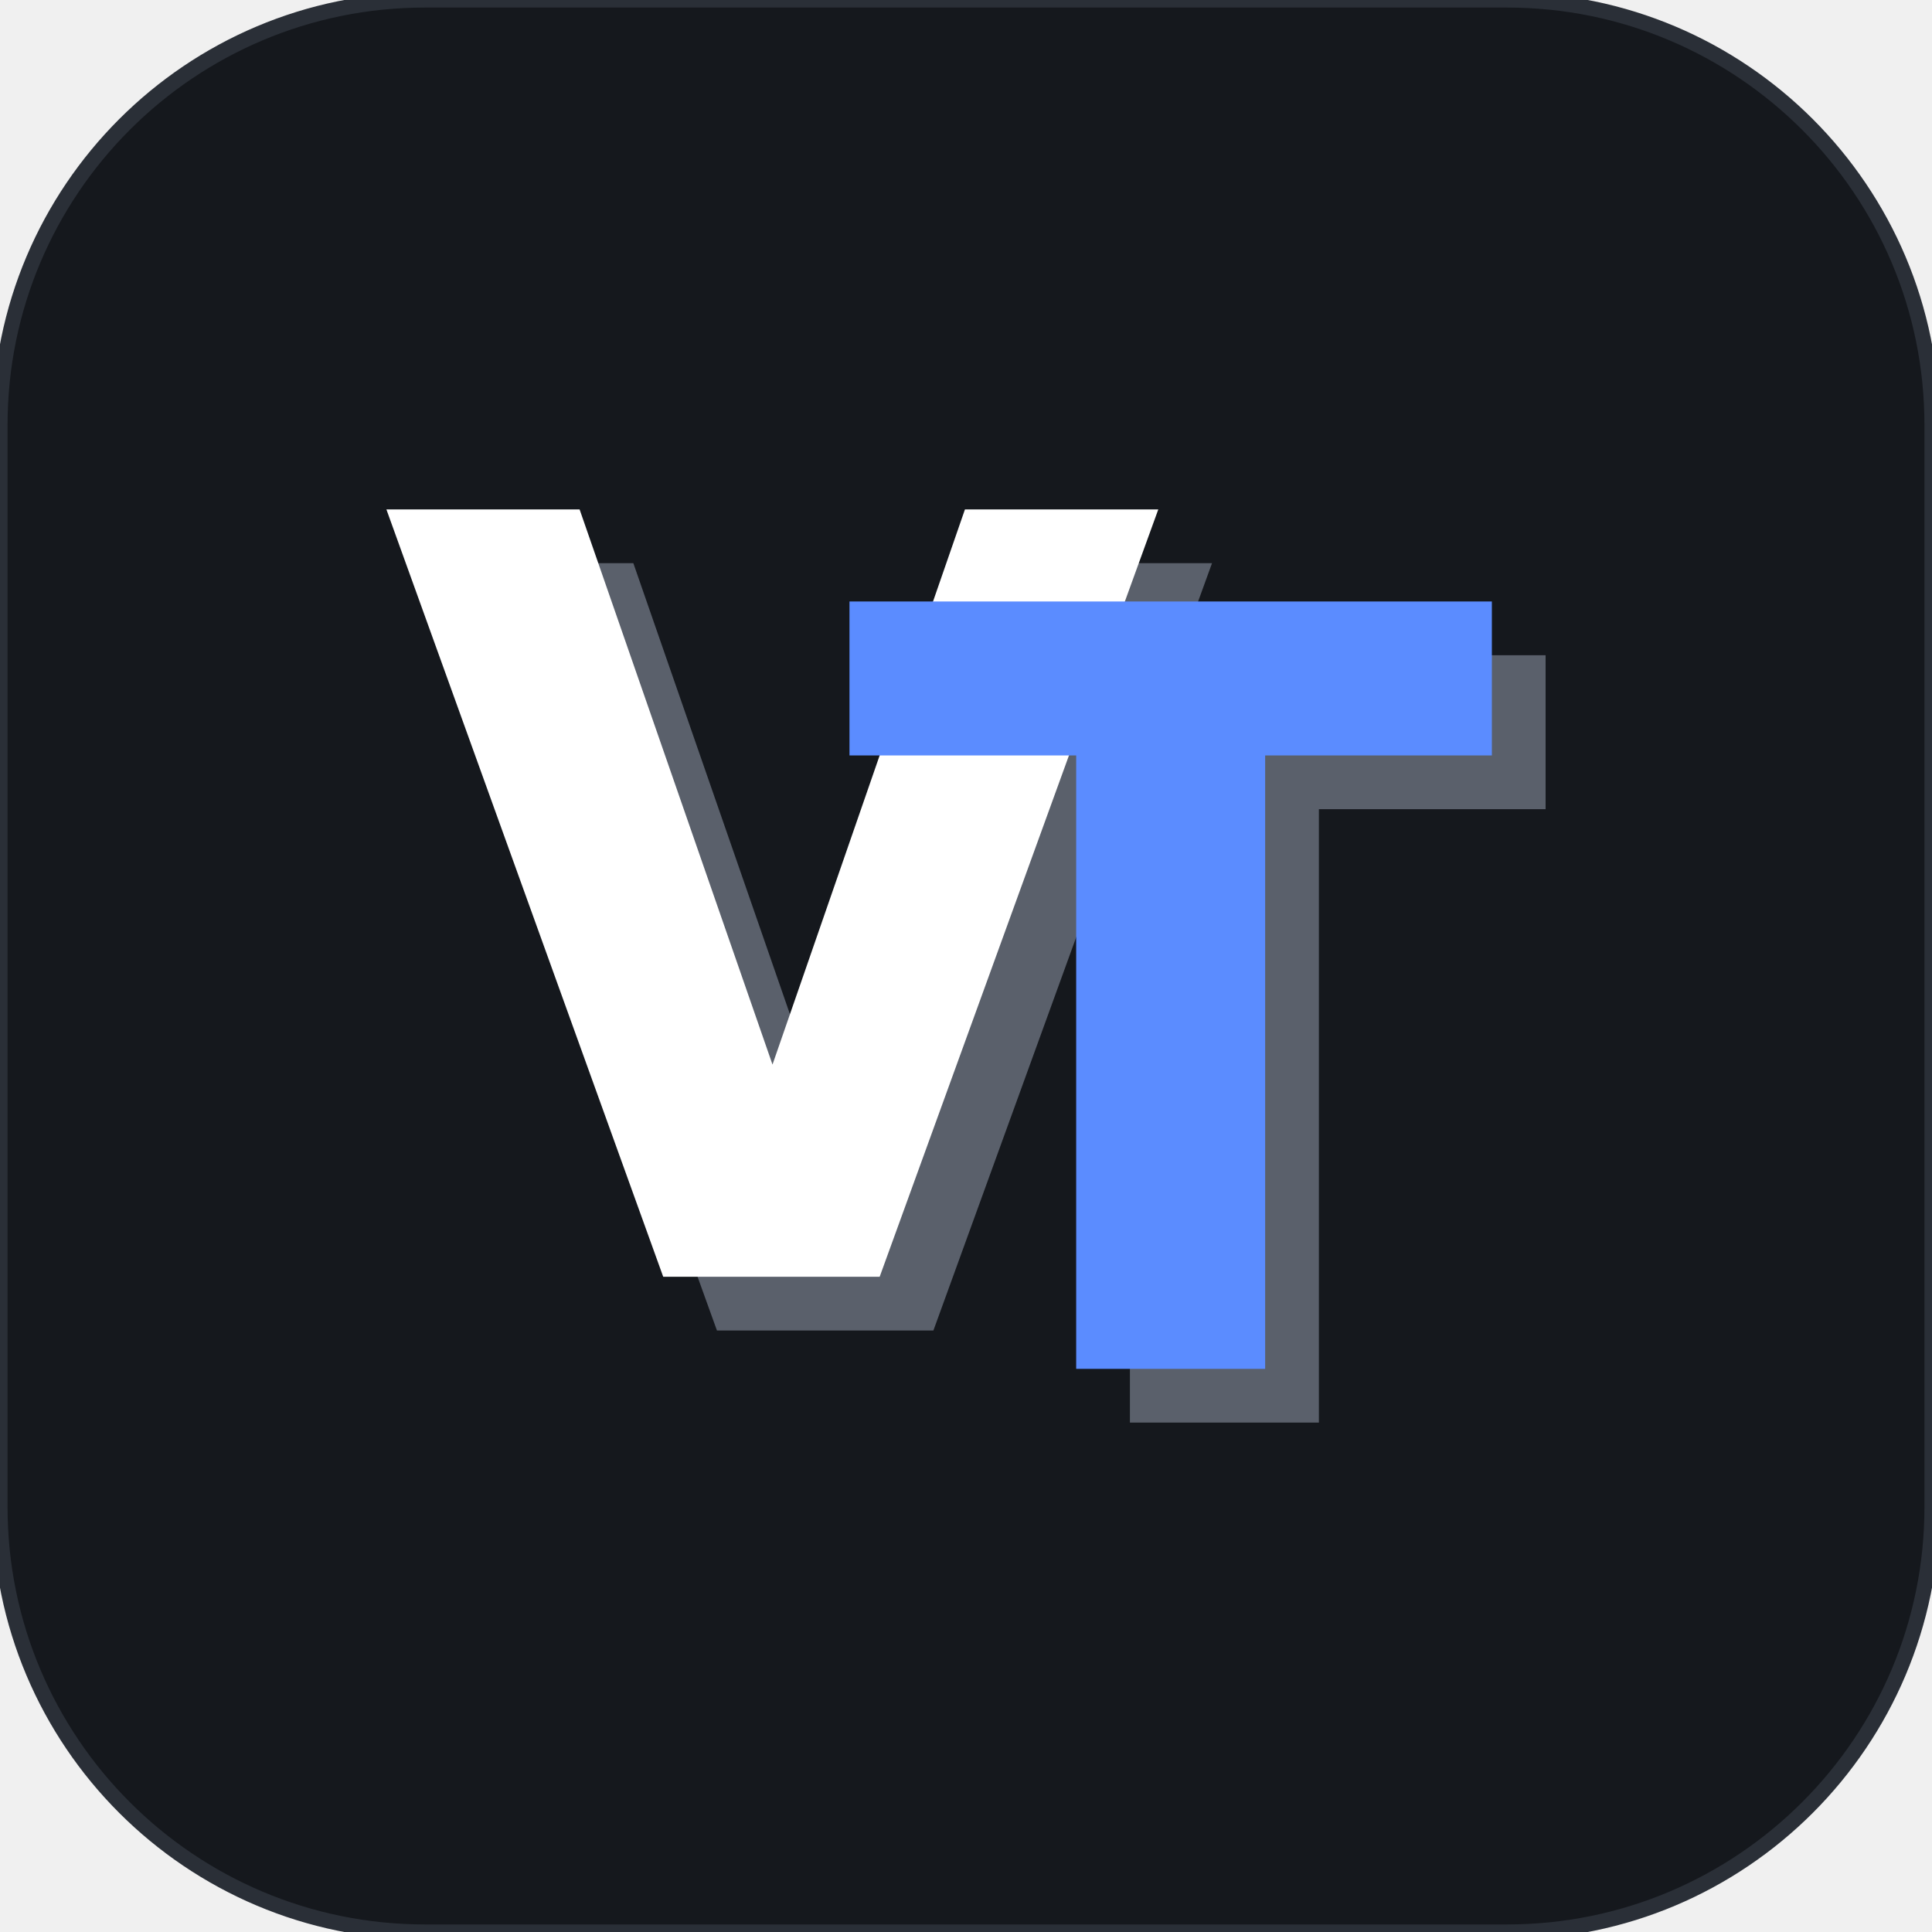
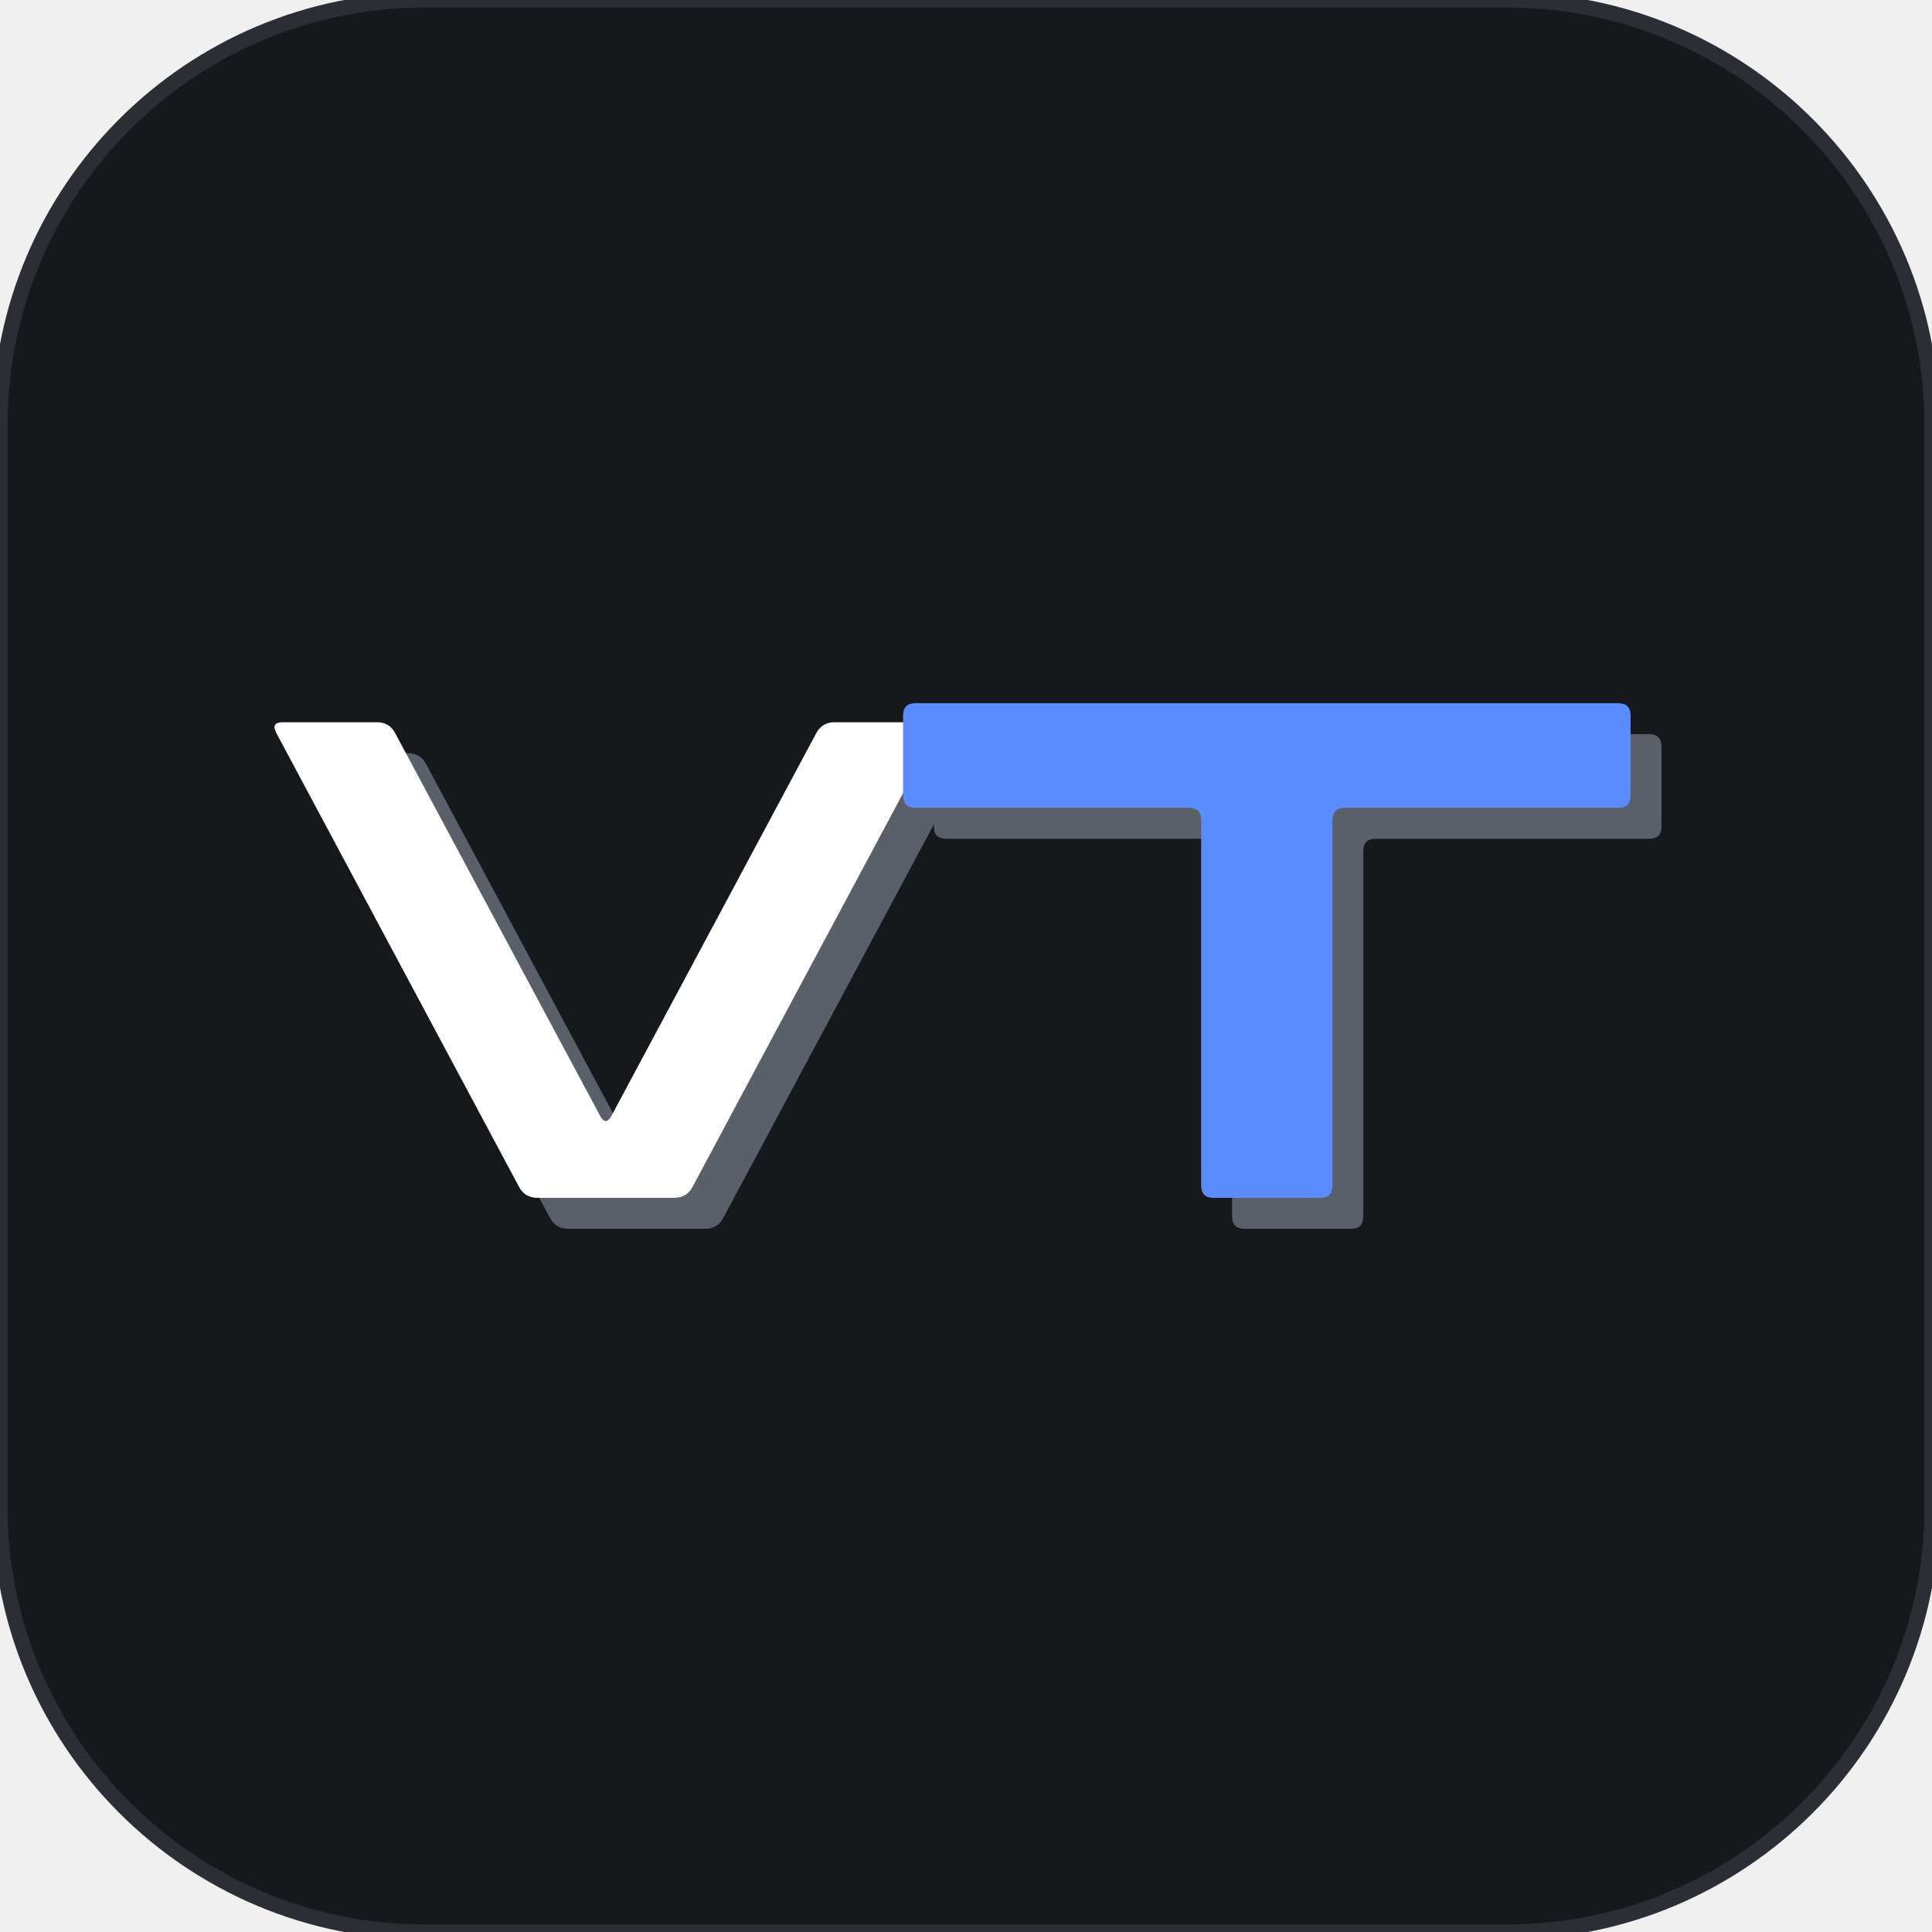
<svg xmlns="http://www.w3.org/2000/svg" viewBox="0 0 128 128" width="128" height="128" role="img" aria-label="VT Informatica">
  <rect width="128" height="128" rx="28.16" fill="#15181D" stroke="#2A2F37" stroke-width="1" />
-   <path d="M47.5 88.15 29.16 37.31H41.96L54.73 74.09L67.49 37.31H80.3L61.84 88.15Z" fill="#5A606B" />
-   <path d="M74.86 94.25V53.61H59.84V43.41H102.4V53.61H87.38V94.25Z" fill="#5A606B" />
-   <path d="M43.94 84.59 25.6 33.75H38.4L51.18 70.53L63.93 33.75H76.74L58.28 84.59Z" fill="#FFFFFF" />
-   <path d="M71.3 90.69V50.05H56.28V39.85H98.84V50.05H83.82V90.69Z" fill="#5B8CFF" />
+   <path d="M20.35,50.62 L20.35,50.62 Q19.97,49.9 20.79,49.9 L27.03,49.9 Q27.84,49.9 28.23,50.62 L41.79,75.96 Q42.18,76.68 42.57,75.96 L56.13,50.62 Q56.52,49.9 57.34,49.9 L63.57,49.9 Q64.39,49.9 64.01,50.62 L47.92,80.69 Q47.54,81.41 46.72,81.41 L37.64,81.41 Q36.82,81.41 36.44,80.69 Z" fill="#5A606B" />
+   <path d="M61.87,49.46 L61.87,49.46 Q61.87,48.64 62.69,48.64 L109.26,48.64 Q110.08,48.64 110.08,49.46 L110.08,54.75 Q110.08,55.57 109.26,55.57 L91.14,55.57 Q90.32,55.57 90.32,56.39 L90.32,80.59 Q90.32,81.41 89.51,81.41 L82.45,81.41 Q81.63,81.41 81.63,80.59 L81.63,56.39 Q81.63,55.57 80.81,55.57 L62.69,55.57 Q61.87,55.57 61.87,54.75 Z" fill="#5A606B" />
+   <path d="M18.31,48.57 L18.31,48.57 Q17.92,47.85 18.74,47.85 L24.98,47.85 Q25.8,47.85 26.18,48.57 L39.75,73.91 Q40.13,74.63 40.52,73.91 L54.08,48.57 Q54.47,47.85 55.29,47.85 L61.53,47.85 Q62.35,47.85 61.96,48.57 L45.88,78.64 Q45.49,79.36 44.67,79.36 L35.6,79.36 Q34.78,79.36 34.39,78.64 Z" fill="#FFFFFF" />
+   <path d="M59.83,47.41 L59.83,47.41 Q59.83,46.59 60.64,46.59 L107.21,46.59 Q108.03,46.59 108.03,47.41 L108.03,52.7 Q108.03,53.52 107.21,53.52 L89.1,53.52 Q88.28,53.52 88.28,54.34 L88.28,78.54 Q88.28,79.36 87.46,79.36 L80.4,79.36 Q79.58,79.36 79.58,78.54 L79.58,54.34 Q79.58,53.52 78.76,53.52 L60.64,53.52 Q59.83,53.52 59.83,52.7 Z" fill="#5B8CFF" />
</svg>
